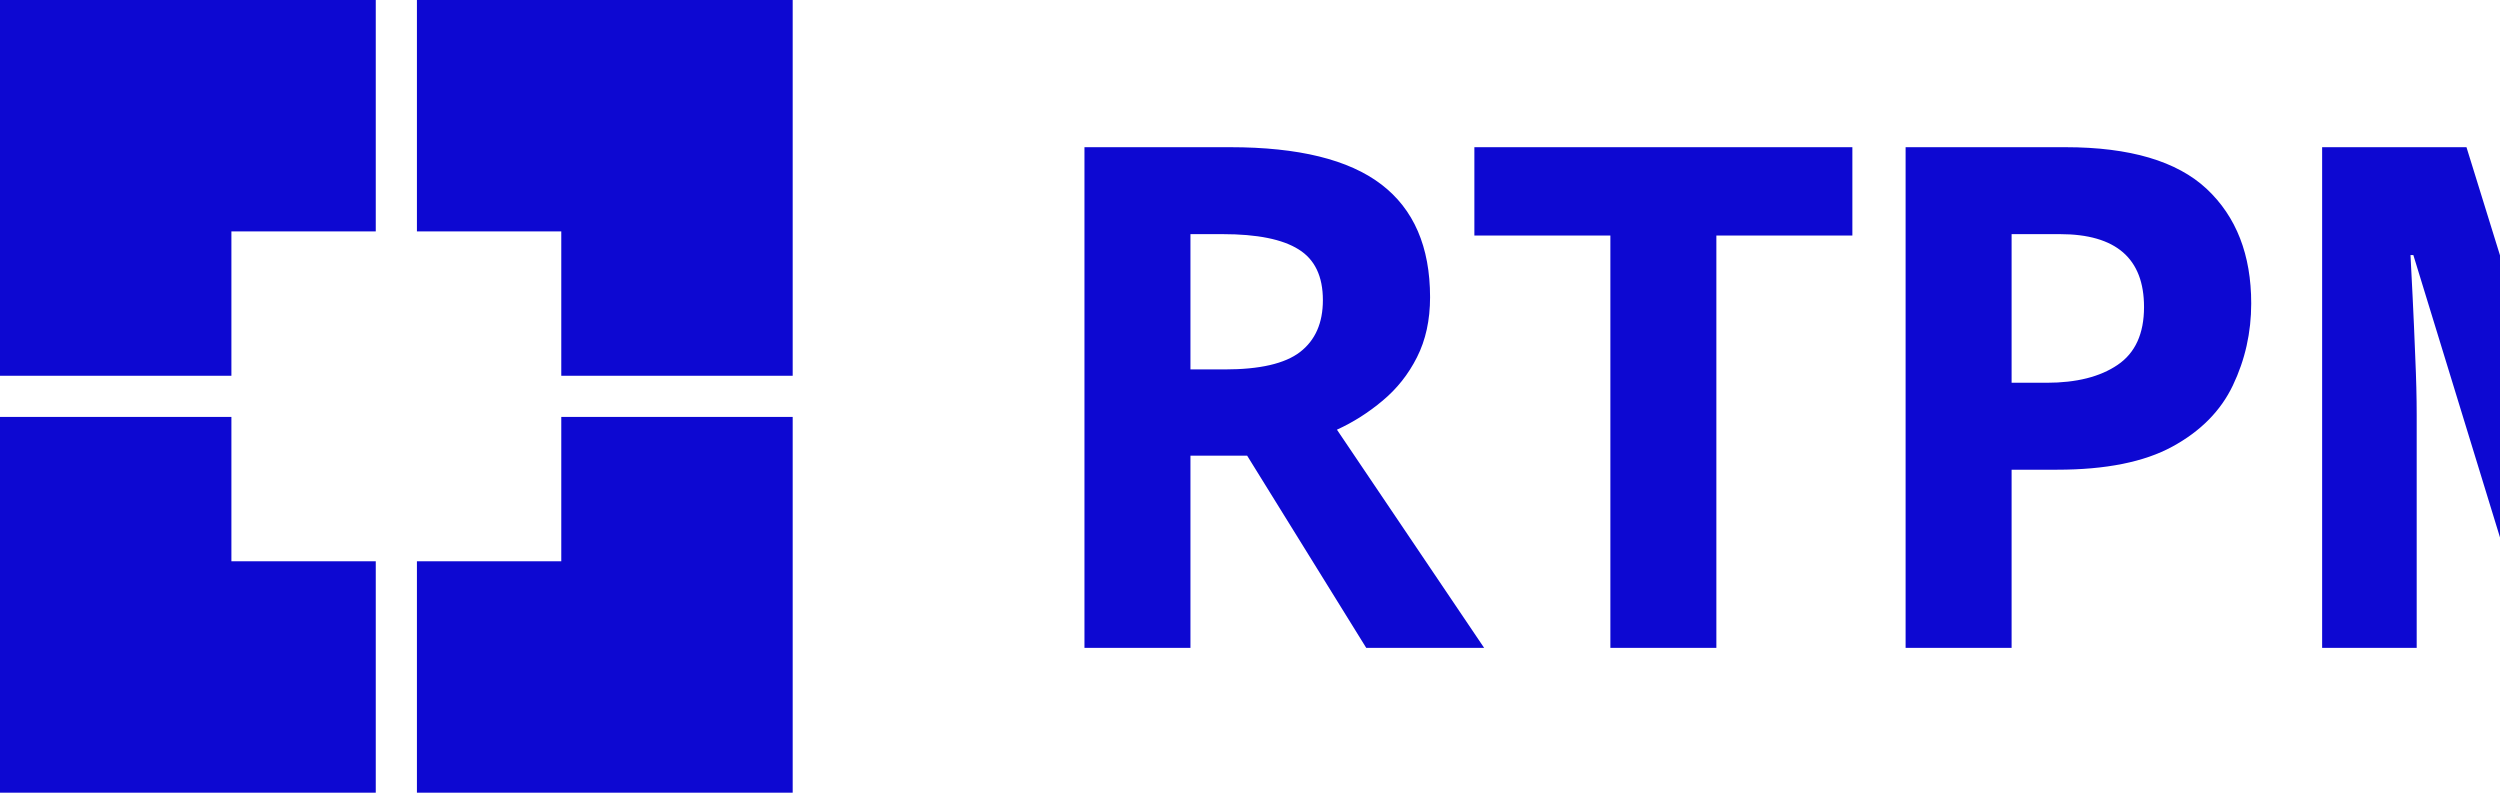
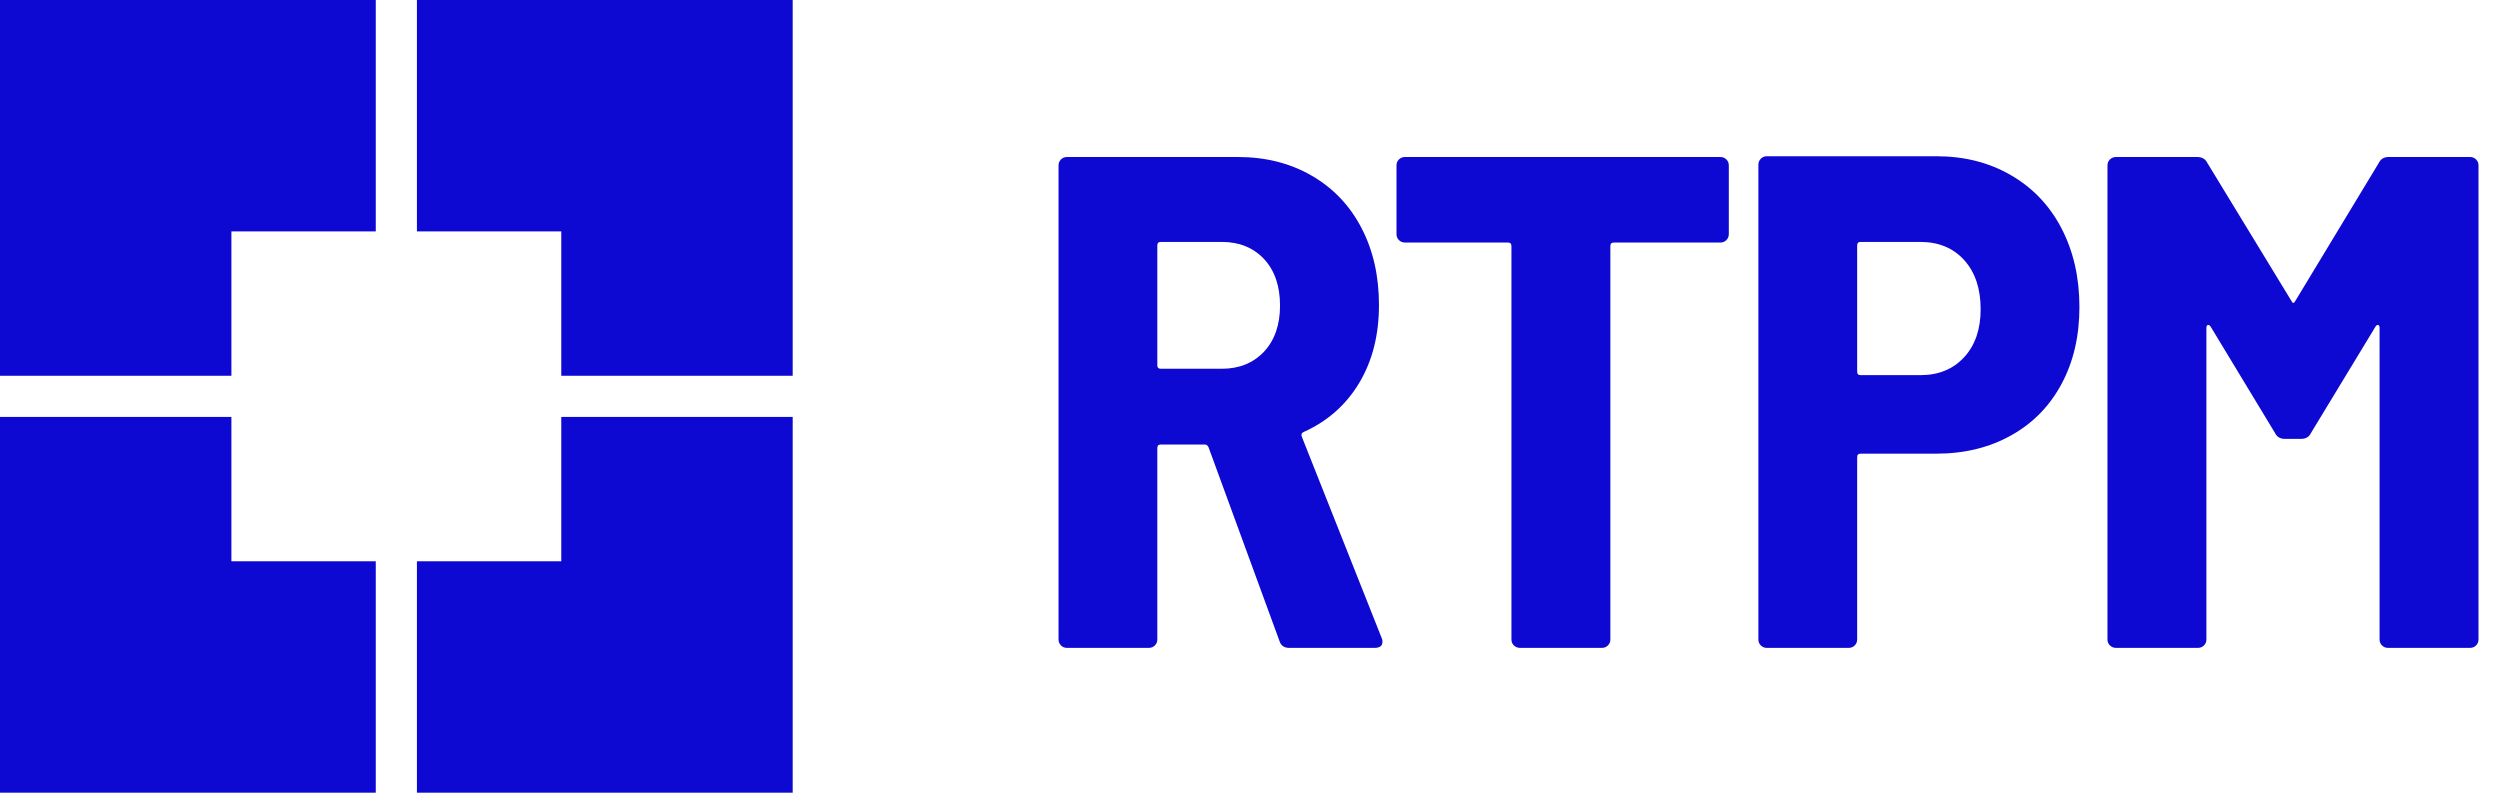
<svg xmlns="http://www.w3.org/2000/svg" viewBox="0 0 164 52" width="164" height="52">
  <g fill="#0d08d2">
    <path d="M0 0H24.65V15.18H15.18V24.65H0Z" />
    <path d="M52 0V24.65H36.82V15.18H27.35V0Z" />
    <path d="M0 52V27.35H15.18V36.82H24.65V52Z" />
    <path d="M52 52H27.35V36.82H36.82V27.35H52Z" />
  </g>
-   <text x="67" y="42.5" font-family="Barlow Semi Condensed" font-weight="700" font-size="46" letter-spacing="-1.564" fill="#0d08d2">RTPM</text>
+   <g fill="#0d08d2">
+     <path d="M84.57 42.50Q84.07 42.50 83.93 42.04L79.28 29.34Q79.19 29.16 79.05 29.16L76.15 29.16Q75.92 29.16 75.92 29.39L75.92 41.95Q75.92 42.18 75.76 42.34Q75.60 42.50 75.37 42.50L69.99 42.50Q69.76 42.50 69.60 42.34Q69.44 42.18 69.44 41.95L69.44 10.85Q69.44 10.62 69.60 10.46Q69.76 10.30 69.99 10.30L81.21 10.30Q83.93 10.30 86.04 11.52Q88.16 12.74 89.31 14.95Q90.46 17.15 90.46 20.01Q90.46 22.95 89.17 25.11Q87.88 27.27 85.54 28.33Q85.31 28.42 85.40 28.65L90.64 41.86Q90.69 41.95 90.69 42.09Q90.69 42.50 90.18 42.50L84.57 42.50M76.15 15.87Q75.92 15.87 75.92 16.10L75.92 23.96Q75.92 24.19 76.15 24.19L80.16 24.19Q81.86 24.19 82.92 23.07Q83.97 21.94 83.97 20.05Q83.97 18.12 82.92 16.99Q81.86 15.87 80.16 15.87" />
+     <path d="M112.86 10.30Q113.09 10.30 113.25 10.46Q113.41 10.62 113.41 10.85L113.41 15.36Q113.41 15.59 113.25 15.75Q113.09 15.91 112.86 15.91L105.87 15.91Q105.64 15.91 105.64 16.14L105.64 41.95Q105.64 42.18 105.48 42.34Q105.32 42.50 105.09 42.50L99.71 42.50Q99.48 42.50 99.31 42.34Q99.15 42.18 99.15 41.95L99.15 16.14Q99.15 15.91 98.92 15.91L92.16 15.91Q91.93 15.91 91.77 15.75Q91.61 15.59 91.61 15.36L91.61 10.85Q91.61 10.62 91.77 10.46Q91.93 10.30 92.16 10.30" />
+     <path d="M127.03 10.25Q129.79 10.25 131.93 11.50Q134.07 12.74 135.24 14.99Q136.41 17.25 136.41 20.14Q136.41 23 135.24 25.18Q134.07 27.37 131.93 28.56Q129.79 29.76 127.03 29.76L122.06 29.76Q121.83 29.76 121.83 29.99L121.83 41.95Q121.83 42.18 121.67 42.34Q121.51 42.50 121.28 42.50L115.90 42.50Q115.67 42.50 115.51 42.34Q115.35 42.18 115.35 41.95L115.35 10.81Q115.35 10.58 115.51 10.41Q115.67 10.25 115.90 10.25L127.03 10.25M125.97 24.61Q127.77 24.61 128.85 23.43Q129.93 22.26 129.93 20.28Q129.93 18.26 128.85 17.06Q127.77 15.87 125.97 15.87L122.06 15.87Q121.83 15.87 121.83 16.10L121.83 24.38Q121.83 24.61 122.06 24.61" />
+     <path d="M156.06 10.67Q156.24 10.30 156.70 10.30L162.04 10.30Q162.27 10.30 162.43 10.46Q162.59 10.62 162.59 10.85L162.59 41.95Q162.59 42.18 162.43 42.34Q162.27 42.50 162.04 42.50L156.65 42.50Q156.42 42.50 156.26 42.34Q156.10 42.18 156.10 41.95L156.10 21.52Q156.10 21.34 156.01 21.32Q155.92 21.29 155.83 21.43L151.59 28.42Q151.41 28.79 150.95 28.79L149.89 28.79Q149.43 28.79 149.25 28.42L145.02 21.43Q144.92 21.29 144.83 21.32Q144.74 21.34 144.74 21.52L144.74 41.95Q144.74 42.18 144.58 42.34Q144.42 42.50 144.19 42.50L138.81 42.50Q138.58 42.50 138.41 42.34Q138.25 42.18 138.25 41.95L138.25 10.85Q138.25 10.62 138.41 10.46Q138.58 10.30 138.81 10.30L144.14 10.30Q144.60 10.30 144.79 10.67L150.31 19.73Q150.44 20.01 150.58 19.73" />
+   </g>
</svg>
